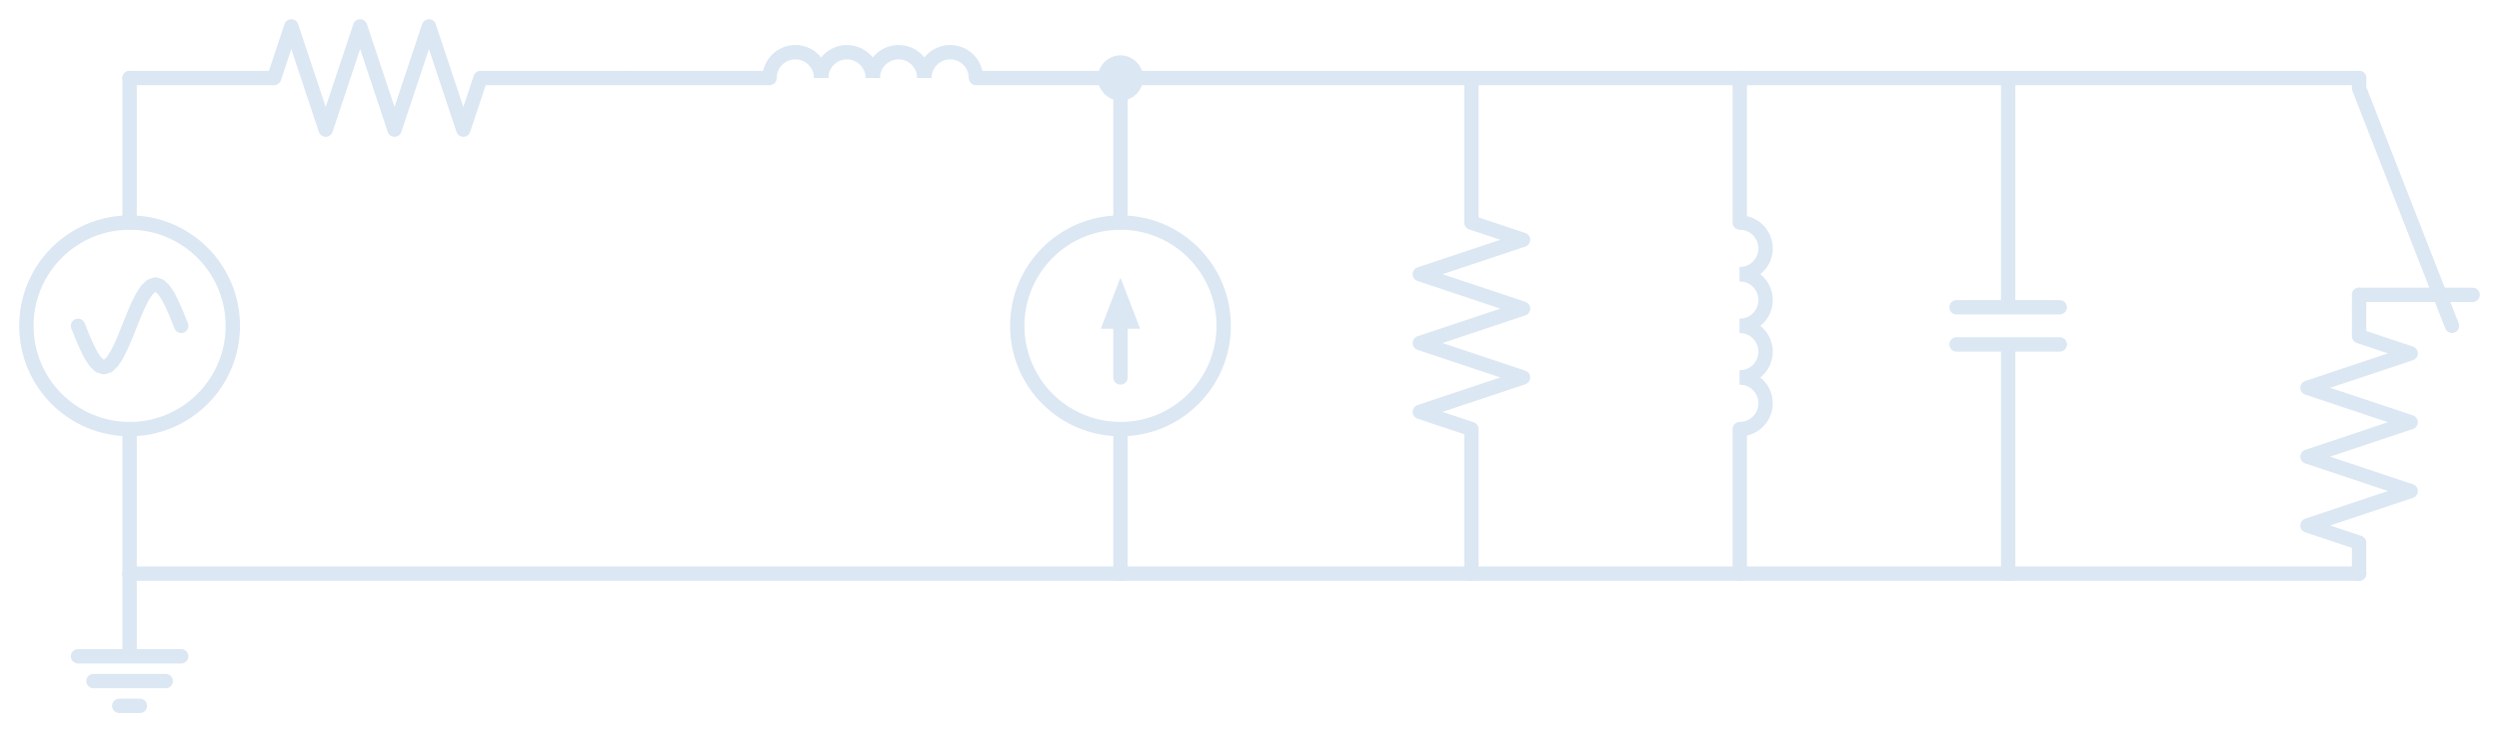
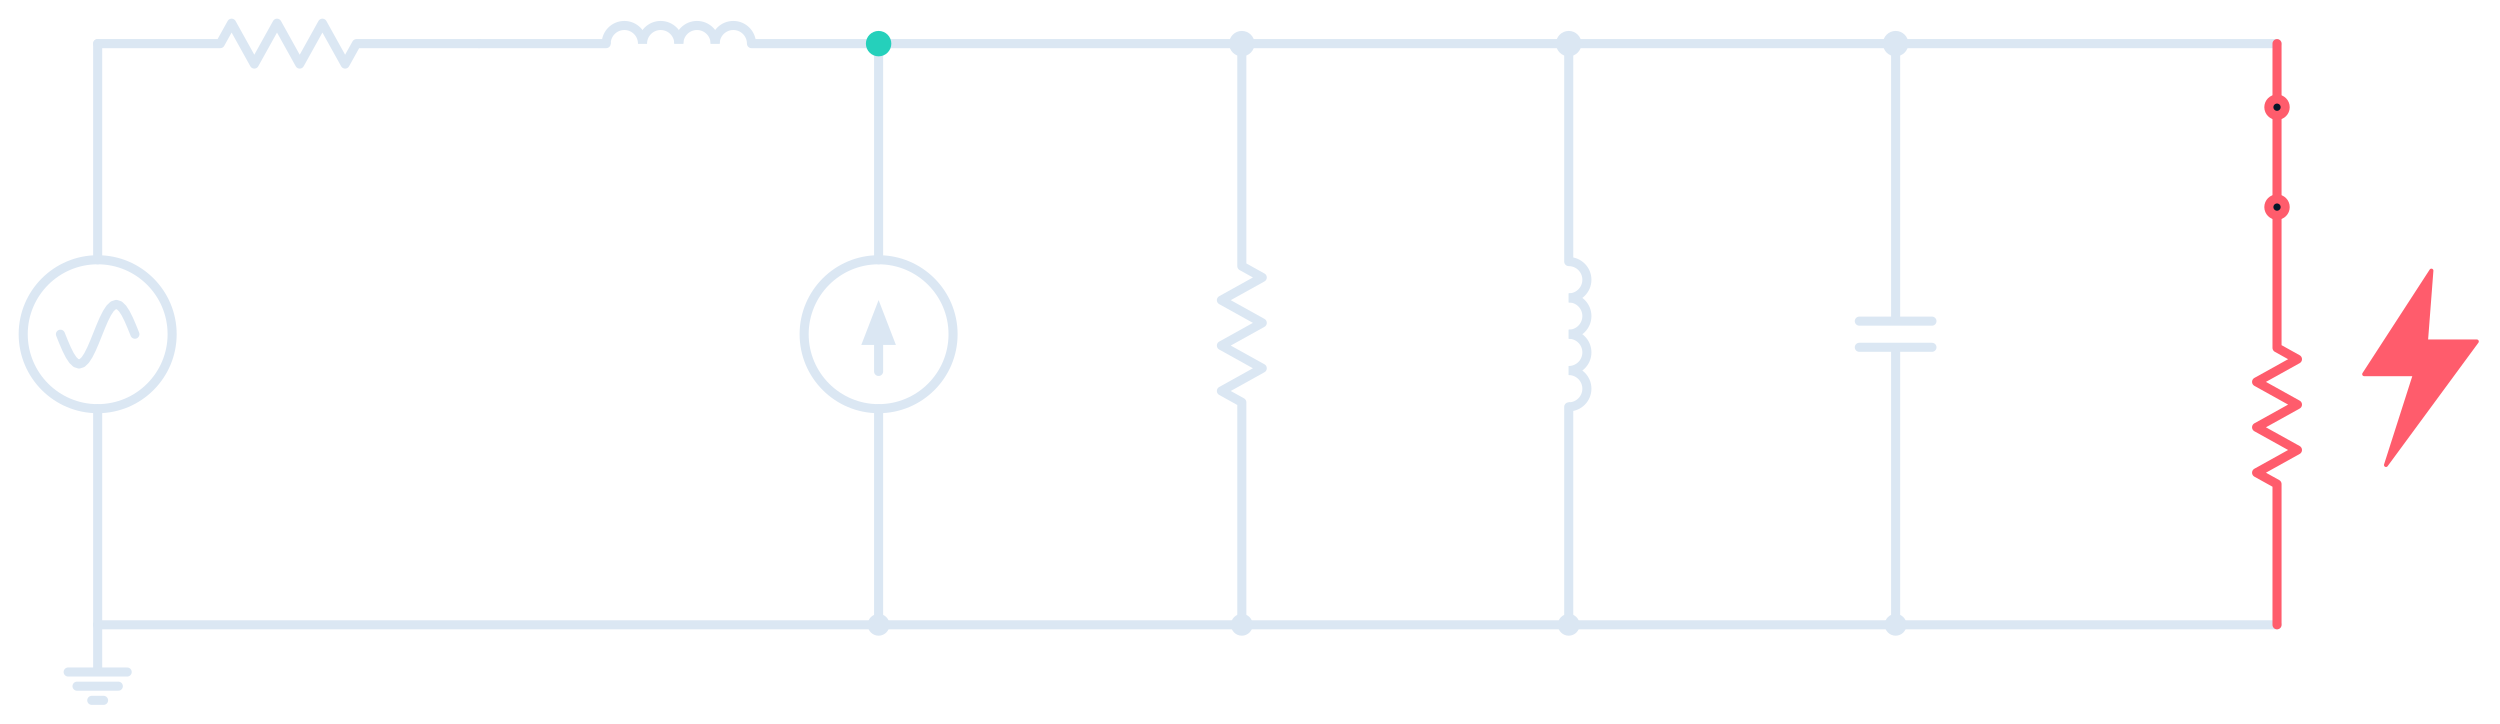
- <svg xmlns="http://www.w3.org/2000/svg" xml:lang="en" height="127.64pt" width="435.8pt" viewBox="-22.6 -100.0 435.8 127.64">
-   <circle cx="0" cy="-43.2" r="18" style="stroke:#dbe7f3;fill:none;stroke-width:2.5;stroke-dasharray:-;" />
-   <path d="M 111.6 -86.4 a 4.5 4.5 0 1 1 9 0" style="stroke:#dbe7f3;fill:none;stroke-width:2.5;stroke-dasharray:-;" />
-   <path d="M 120.6 -86.4 a 4.5 4.5 0 1 1 9 0" style="stroke:#dbe7f3;fill:none;stroke-width:2.5;stroke-dasharray:-;" />
-   <path d="M 129.6 -86.4 a 4.5 4.5 0 1 1 9 0" style="stroke:#dbe7f3;fill:none;stroke-width:2.5;stroke-dasharray:-;" />
-   <path d="M 138.6 -86.4 a 4.5 4.5 0 1 1 9 0" style="stroke:#dbe7f3;fill:none;stroke-width:2.5;stroke-dasharray:-;" />
-   <circle cx="172.8" cy="-43.2" r="18" style="stroke:#dbe7f3;fill:none;stroke-width:2.5;stroke-dasharray:-;" />
-   <path d="M 280.8 -61.2 a 4.5 4.5 -270 1 1 0 9" style="stroke:#dbe7f3;fill:none;stroke-width:2.5;stroke-dasharray:-;" />
-   <path d="M 280.8 -52.2 a 4.5 4.5 -270 1 1 0 9" style="stroke:#dbe7f3;fill:none;stroke-width:2.5;stroke-dasharray:-;" />
-   <path d="M 280.8 -43.2 a 4.5 4.5 -270 1 1 0 9" style="stroke:#dbe7f3;fill:none;stroke-width:2.5;stroke-dasharray:-;" />
-   <path d="M 280.8 -34.2 a 4.5 4.5 -270 1 1 0 9" style="stroke:#dbe7f3;fill:none;stroke-width:2.5;stroke-dasharray:-;" />
-   <path d="M 0.0,-0.0 L 0,-25.2 L 0,-25.2 M 0,-61.2 L 0,-61.2 L 0,-86.4" style="stroke:#dbe7f3;fill:none;stroke-width:2.5;stroke-dasharray:-;stroke-linecap:round;stroke-linejoin:round;" />
-   <path d="M 9,-43.2 L 8.25,-45.063 L 7.5,-46.8 L 6.75,-48.291 L 6,-49.435 L 5.25,-50.155 L 4.5,-50.4 L 3.75,-50.155 L 3,-49.435 L 2.25,-48.291 L 1.5,-46.8 L 0.75,-45.063 L 0,-43.2 L -0.75,-41.337 L -1.5,-39.6 L -2.25,-38.109 L -3,-36.965 L -3.75,-36.245 L -4.5,-36 L -5.25,-36.245 L -6,-36.965 L -6.75,-38.109 L -7.5,-39.6 L -8.25,-41.337 L -9,-43.2" style="stroke:#dbe7f3;fill:none;stroke-width:2.5;stroke-dasharray:-;stroke-linecap:round;stroke-linejoin:round;" />
-   <path d="M 5.290474172316566e-15,-86.4 L 25.2,-86.4 L 28.2,-95.4 L 34.2,-77.4 L 40.2,-95.4 L 46.2,-77.4 L 52.2,-95.4 L 58.2,-77.4 L 61.2,-86.4 L 86.4,-86.4" style="stroke:#dbe7f3;fill:none;stroke-width:2.5;stroke-dasharray:-;stroke-linecap:round;stroke-linejoin:round;" />
-   <path d="M 86.4,-86.4 L 111.6,-86.4 M 147.6,-86.4 L 172.8,-86.4" style="stroke:#dbe7f3;fill:none;stroke-width:2.5;stroke-dasharray:-;stroke-linecap:round;stroke-linejoin:round;" />
-   <path d="M 172.8,-86.4 L 280.8,-86.4 L 388.8,-86.4" style="stroke:#dbe7f3;fill:none;stroke-width:2.5;stroke-dasharray:-;stroke-linecap:round;stroke-linejoin:round;" />
-   <path d="M 0.0,-0.0 L 194.4,-0 L 388.8,-0" style="stroke:#dbe7f3;fill:none;stroke-width:2.5;stroke-dasharray:-;stroke-linecap:round;stroke-linejoin:round;" />
-   <path d="M 172.8,-0.0 L 172.8,-25.2 L 172.8,-25.2 M 172.8,-61.2 L 172.8,-61.2 L 172.8,-86.4" style="stroke:#dbe7f3;fill:none;stroke-width:2.5;stroke-dasharray:-;stroke-linecap:round;stroke-linejoin:round;" />
-   <path d="M 172.8,-34.2 L 172.8,-43.2" style="stroke:#dbe7f3;fill:none;stroke-width:2.5;stroke-dasharray:-;stroke-linecap:round;stroke-linejoin:round;" />
-   <path d="M 172.8 -50.2 L 175.5 -43.2 L 170.1 -43.2 Z" style="stroke:#dbe7f3;fill:#dbe7f3;stroke-linecap:butt;stroke-linejoin:miter;" />
-   <path d="M 234.0,-86.4 L 234,-61.2 L 243,-58.2 L 225,-52.2 L 243,-46.2 L 225,-40.2 L 243,-34.2 L 225,-28.2 L 234,-25.2 L 234,-0" style="stroke:#dbe7f3;fill:none;stroke-width:2.5;stroke-dasharray:-;stroke-linecap:round;stroke-linejoin:round;" />
-   <path d="M 280.8,-86.4 L 280.8,-61.2 M 280.8,-25.2 L 280.8,-0" style="stroke:#dbe7f3;fill:none;stroke-width:2.5;stroke-dasharray:-;stroke-linecap:round;stroke-linejoin:round;" />
-   <path d="M 327.6,-86.4 L 327.6,-46.44 M 336.6,-46.44 L 318.6,-46.44 M 336.6,-39.96 L 318.6,-39.96 M 327.6,-39.96 L 327.6,-0" style="stroke:#dbe7f3;fill:none;stroke-width:2.5;stroke-dasharray:-;stroke-linecap:round;stroke-linejoin:round;" />
-   <path d="M 388.8,-86.4 L 388.8,-84.6 L 405,-43.2 M 388.8,-48.6 L 388.8,-46.8" style="stroke:#dbe7f3;fill:none;stroke-width:2.5;stroke-dasharray:-;stroke-linecap:round;stroke-linejoin:round;" />
-   <path d="M 388.8,-48.6 L 408.6,-48.6" style="stroke:#dbe7f3;fill:none;stroke-width:2.5;stroke-dasharray:-;stroke-linecap:round;stroke-linejoin:round;" />
-   <path d="M 388.8,-46.8 L 388.8,-41.4 L 397.8,-38.4 L 379.8,-32.4 L 397.8,-26.4 L 379.8,-20.4 L 397.8,-14.4 L 379.8,-8.4 L 388.8,-5.4 L 388.8,-0" style="stroke:#dbe7f3;fill:none;stroke-width:2.5;stroke-dasharray:-;stroke-linecap:round;stroke-linejoin:round;" />
-   <path d="M 0.0,-0.0 L 0,14.4 L -9,14.4 L 9,14.4 M -6.3,18.72 L 6.3,18.72 M -1.8,23.04 L 1.8,23.04" style="stroke:#dbe7f3;fill:none;stroke-width:2.5;stroke-dasharray:-;stroke-linecap:round;stroke-linejoin:round;" />
-   <circle cx="172.8" cy="-86.4" r="2.7" style="stroke:#dbe7f3;fill:#dbe7f3;stroke-width:2.5;stroke-dasharray:-;" />
+ <svg xmlns="http://www.w3.org/2000/svg" xml:lang="en" height="143.426pt" width="495.56pt" viewBox="-19.36 -123.85 495.56 143.426">
+   <circle cx="0" cy="-57.6" r="14.76" style="stroke:#dbe7f3;fill:none;stroke-width:1.8;stroke-dasharray:-;" />
+   <path d="M 100.8 -115.2 a 3.6 3.6 -0 1 1 7.2 0" style="stroke:#dbe7f3;fill:none;stroke-width:1.8;stroke-dasharray:-;" />
+   <path d="M 108 -115.2 a 3.6 3.6 -0 1 1 7.2 0" style="stroke:#dbe7f3;fill:none;stroke-width:1.8;stroke-dasharray:-;" />
+   <path d="M 115.2 -115.2 a 3.6 3.6 -0 1 1 7.2 0" style="stroke:#dbe7f3;fill:none;stroke-width:1.8;stroke-dasharray:-;" />
+   <path d="M 122.4 -115.2 a 3.6 3.6 -0 1 1 7.2 0" style="stroke:#dbe7f3;fill:none;stroke-width:1.8;stroke-dasharray:-;" />
+   <circle cx="154.8" cy="-57.6" r="14.76" style="stroke:#dbe7f3;fill:none;stroke-width:1.8;stroke-dasharray:-;" />
+   <path d="M 291.6 -72 a 3.6 3.6 90 1 1 0 7.2" style="stroke:#dbe7f3;fill:none;stroke-width:1.8;stroke-dasharray:-;" />
+   <path d="M 291.6 -64.8 a 3.6 3.6 90 1 1 0 7.2" style="stroke:#dbe7f3;fill:none;stroke-width:1.8;stroke-dasharray:-;" />
+   <path d="M 291.6 -57.6 a 3.6 3.6 90 1 1 0 7.2" style="stroke:#dbe7f3;fill:none;stroke-width:1.8;stroke-dasharray:-;" />
+   <path d="M 291.6 -50.4 a 3.6 3.6 90 1 1 0 7.2" style="stroke:#dbe7f3;fill:none;stroke-width:1.8;stroke-dasharray:-;" />
+   <polygon points="462.6,-70.2 449.28,-49.68 459.36,-49.68 453.6,-31.68 471.6,-56.16 461.52,-56.16 " style="stroke:#ff5c6c;fill:#ff5c6c;stroke-width:0.8;stroke-dasharray:-;stroke-linecap:round;stroke-linejoin:round;" />
+   <path d="M 0.0,-0.0 L 0,-42.84 L 0,-42.84 M 0,-72.36 L 0,-72.36 L 0,-115.2" style="stroke:#dbe7f3;fill:none;stroke-width:1.8;stroke-dasharray:-;stroke-linecap:round;stroke-linejoin:round;" />
+   <path d="M 7.38,-57.6 L 6.765,-59.128 L 6.15,-60.552 L 5.535,-61.775 L 4.92,-62.713 L 4.305,-63.303 L 3.69,-63.504 L 3.075,-63.303 L 2.46,-62.713 L 1.845,-61.775 L 1.23,-60.552 L 0.615,-59.128 L 0,-57.6 L -0.615,-56.072 L -1.23,-54.648 L -1.845,-53.425 L -2.46,-52.487 L -3.075,-51.897 L -3.69,-51.696 L -4.305,-51.897 L -4.92,-52.487 L -5.535,-53.425 L -6.15,-54.648 L -6.765,-56.072 L -7.38,-57.6" style="stroke:#dbe7f3;fill:none;stroke-width:1.8;stroke-dasharray:-;stroke-linecap:round;stroke-linejoin:round;" />
+   <path d="M 0.0,-115.2 L 24.3,-115.2 L 26.55,-119.25 L 31.05,-111.15 L 35.55,-119.25 L 40.05,-111.15 L 44.55,-119.25 L 49.05,-111.15 L 51.3,-115.2 L 75.6,-115.2" style="stroke:#dbe7f3;fill:none;stroke-width:1.8;stroke-dasharray:-;stroke-linecap:round;stroke-linejoin:round;" />
+   <path d="M 75.6,-115.2 L 100.8,-115.2 M 129.6,-115.2 L 154.8,-115.2" style="stroke:#dbe7f3;fill:none;stroke-width:1.8;stroke-dasharray:-;stroke-linecap:round;stroke-linejoin:round;" />
+   <path d="M 154.8,-115.2 L 293.4,-115.2 L 432,-115.2" style="stroke:#dbe7f3;fill:none;stroke-width:1.8;stroke-dasharray:-;stroke-linecap:round;stroke-linejoin:round;" />
+   <path d="M 0.0,-0.0 L 216,-0 L 432,-0" style="stroke:#dbe7f3;fill:none;stroke-width:1.8;stroke-dasharray:-;stroke-linecap:round;stroke-linejoin:round;" />
+   <path d="M 154.8,-0.0 L 154.8,-42.84 L 154.8,-42.84 M 154.8,-72.36 L 154.8,-72.36 L 154.8,-115.2" style="stroke:#dbe7f3;fill:none;stroke-width:1.8;stroke-dasharray:-;stroke-linecap:round;stroke-linejoin:round;" />
+   <path d="M 154.8,-50.22 L 154.8,-55.98" style="stroke:#dbe7f3;fill:none;stroke-width:1.8;stroke-dasharray:-;stroke-linecap:round;stroke-linejoin:round;" />
+   <path d="M 154.8 -62.98 L 157.5 -55.98 L 152.1 -55.98 Z" style="stroke:#dbe7f3;fill:#dbe7f3;stroke-linecap:butt;stroke-linejoin:miter;" />
+   <path d="M 226.8,-115.2 L 226.8,-71.1 L 230.85,-68.85 L 222.75,-64.35 L 230.85,-59.85 L 222.75,-55.35 L 230.85,-50.85 L 222.75,-46.35 L 226.8,-44.1 L 226.8,0" style="stroke:#dbe7f3;fill:none;stroke-width:1.8;stroke-dasharray:-;stroke-linecap:round;stroke-linejoin:round;" />
+   <path d="M 291.6,-115.2 L 291.6,-72 M 291.6,-43.2 L 291.6,-0" style="stroke:#dbe7f3;fill:none;stroke-width:1.8;stroke-dasharray:-;stroke-linecap:round;stroke-linejoin:round;" />
+   <path d="M 356.4,-115.2 L 356.4,-60.192 M 363.6,-60.192 L 349.2,-60.192 M 363.6,-55.008 L 349.2,-55.008 M 356.4,-55.008 L 356.4,-0" style="stroke:#dbe7f3;fill:none;stroke-width:1.8;stroke-dasharray:-;stroke-linecap:round;stroke-linejoin:round;" />
+   <path d="M 0.0,-0.0 L 0,9.36 L -5.85,9.36 L 5.85,9.36 M -4.095,12.168 L 4.095,12.168 M -1.17,14.976 L 1.17,14.976" style="stroke:#dbe7f3;fill:none;stroke-width:1.8;stroke-dasharray:-;stroke-linecap:round;stroke-linejoin:round;" />
+   <path d="M 432.0,-115.2 L 432,-108.9 L 432,-102.6" style="stroke:#ff5c6c;fill:none;stroke-width:1.8;stroke-dasharray:-;stroke-linecap:round;stroke-linejoin:round;" />
+   <path d="M 432.0,-102.6 L 432,-92.7 L 432,-82.8" style="stroke:#ff5c6c;fill:none;stroke-width:1.8;stroke-dasharray:-;stroke-linecap:round;stroke-linejoin:round;" />
+   <path d="M 432.0,-82.8 L 432,-54.9 L 436.05,-52.65 L 427.95,-48.15 L 436.05,-43.65 L 427.95,-39.15 L 436.05,-34.65 L 427.95,-30.15 L 432,-27.9 L 432,-0" style="stroke:#ff5c6c;fill:none;stroke-width:1.8;stroke-dasharray:-;stroke-linecap:round;stroke-linejoin:round;" />
+   <circle cx="154.8" cy="-115.2" r="1.62" style="stroke:#25d0bb;fill:#25d0bb;stroke-width:1.8;stroke-dasharray:-;" />
+   <circle cx="154.8" cy="-0" r="1.26" style="stroke:#dbe7f3;fill:#dbe7f3;stroke-width:1.8;stroke-dasharray:-;" />
+   <circle cx="226.8" cy="-115.2" r="1.62" style="stroke:#dbe7f3;fill:#dbe7f3;stroke-width:1.8;stroke-dasharray:-;" />
+   <circle cx="226.8" cy="-0" r="1.26" style="stroke:#dbe7f3;fill:#dbe7f3;stroke-width:1.8;stroke-dasharray:-;" />
+   <circle cx="291.6" cy="-115.2" r="1.62" style="stroke:#dbe7f3;fill:#dbe7f3;stroke-width:1.8;stroke-dasharray:-;" />
+   <circle cx="291.6" cy="-0" r="1.26" style="stroke:#dbe7f3;fill:#dbe7f3;stroke-width:1.8;stroke-dasharray:-;" />
+   <circle cx="356.4" cy="-115.2" r="1.62" style="stroke:#dbe7f3;fill:#dbe7f3;stroke-width:1.8;stroke-dasharray:-;" />
+   <circle cx="356.4" cy="-0" r="1.26" style="stroke:#dbe7f3;fill:#dbe7f3;stroke-width:1.8;stroke-dasharray:-;" />
+   <circle cx="432" cy="-102.6" r="1.62" style="stroke:#ff5c6c;fill:#071729;stroke-width:1.8;stroke-dasharray:-;" />
+   <circle cx="432" cy="-82.8" r="1.62" style="stroke:#ff5c6c;fill:#071729;stroke-width:1.8;stroke-dasharray:-;" />
</svg>
